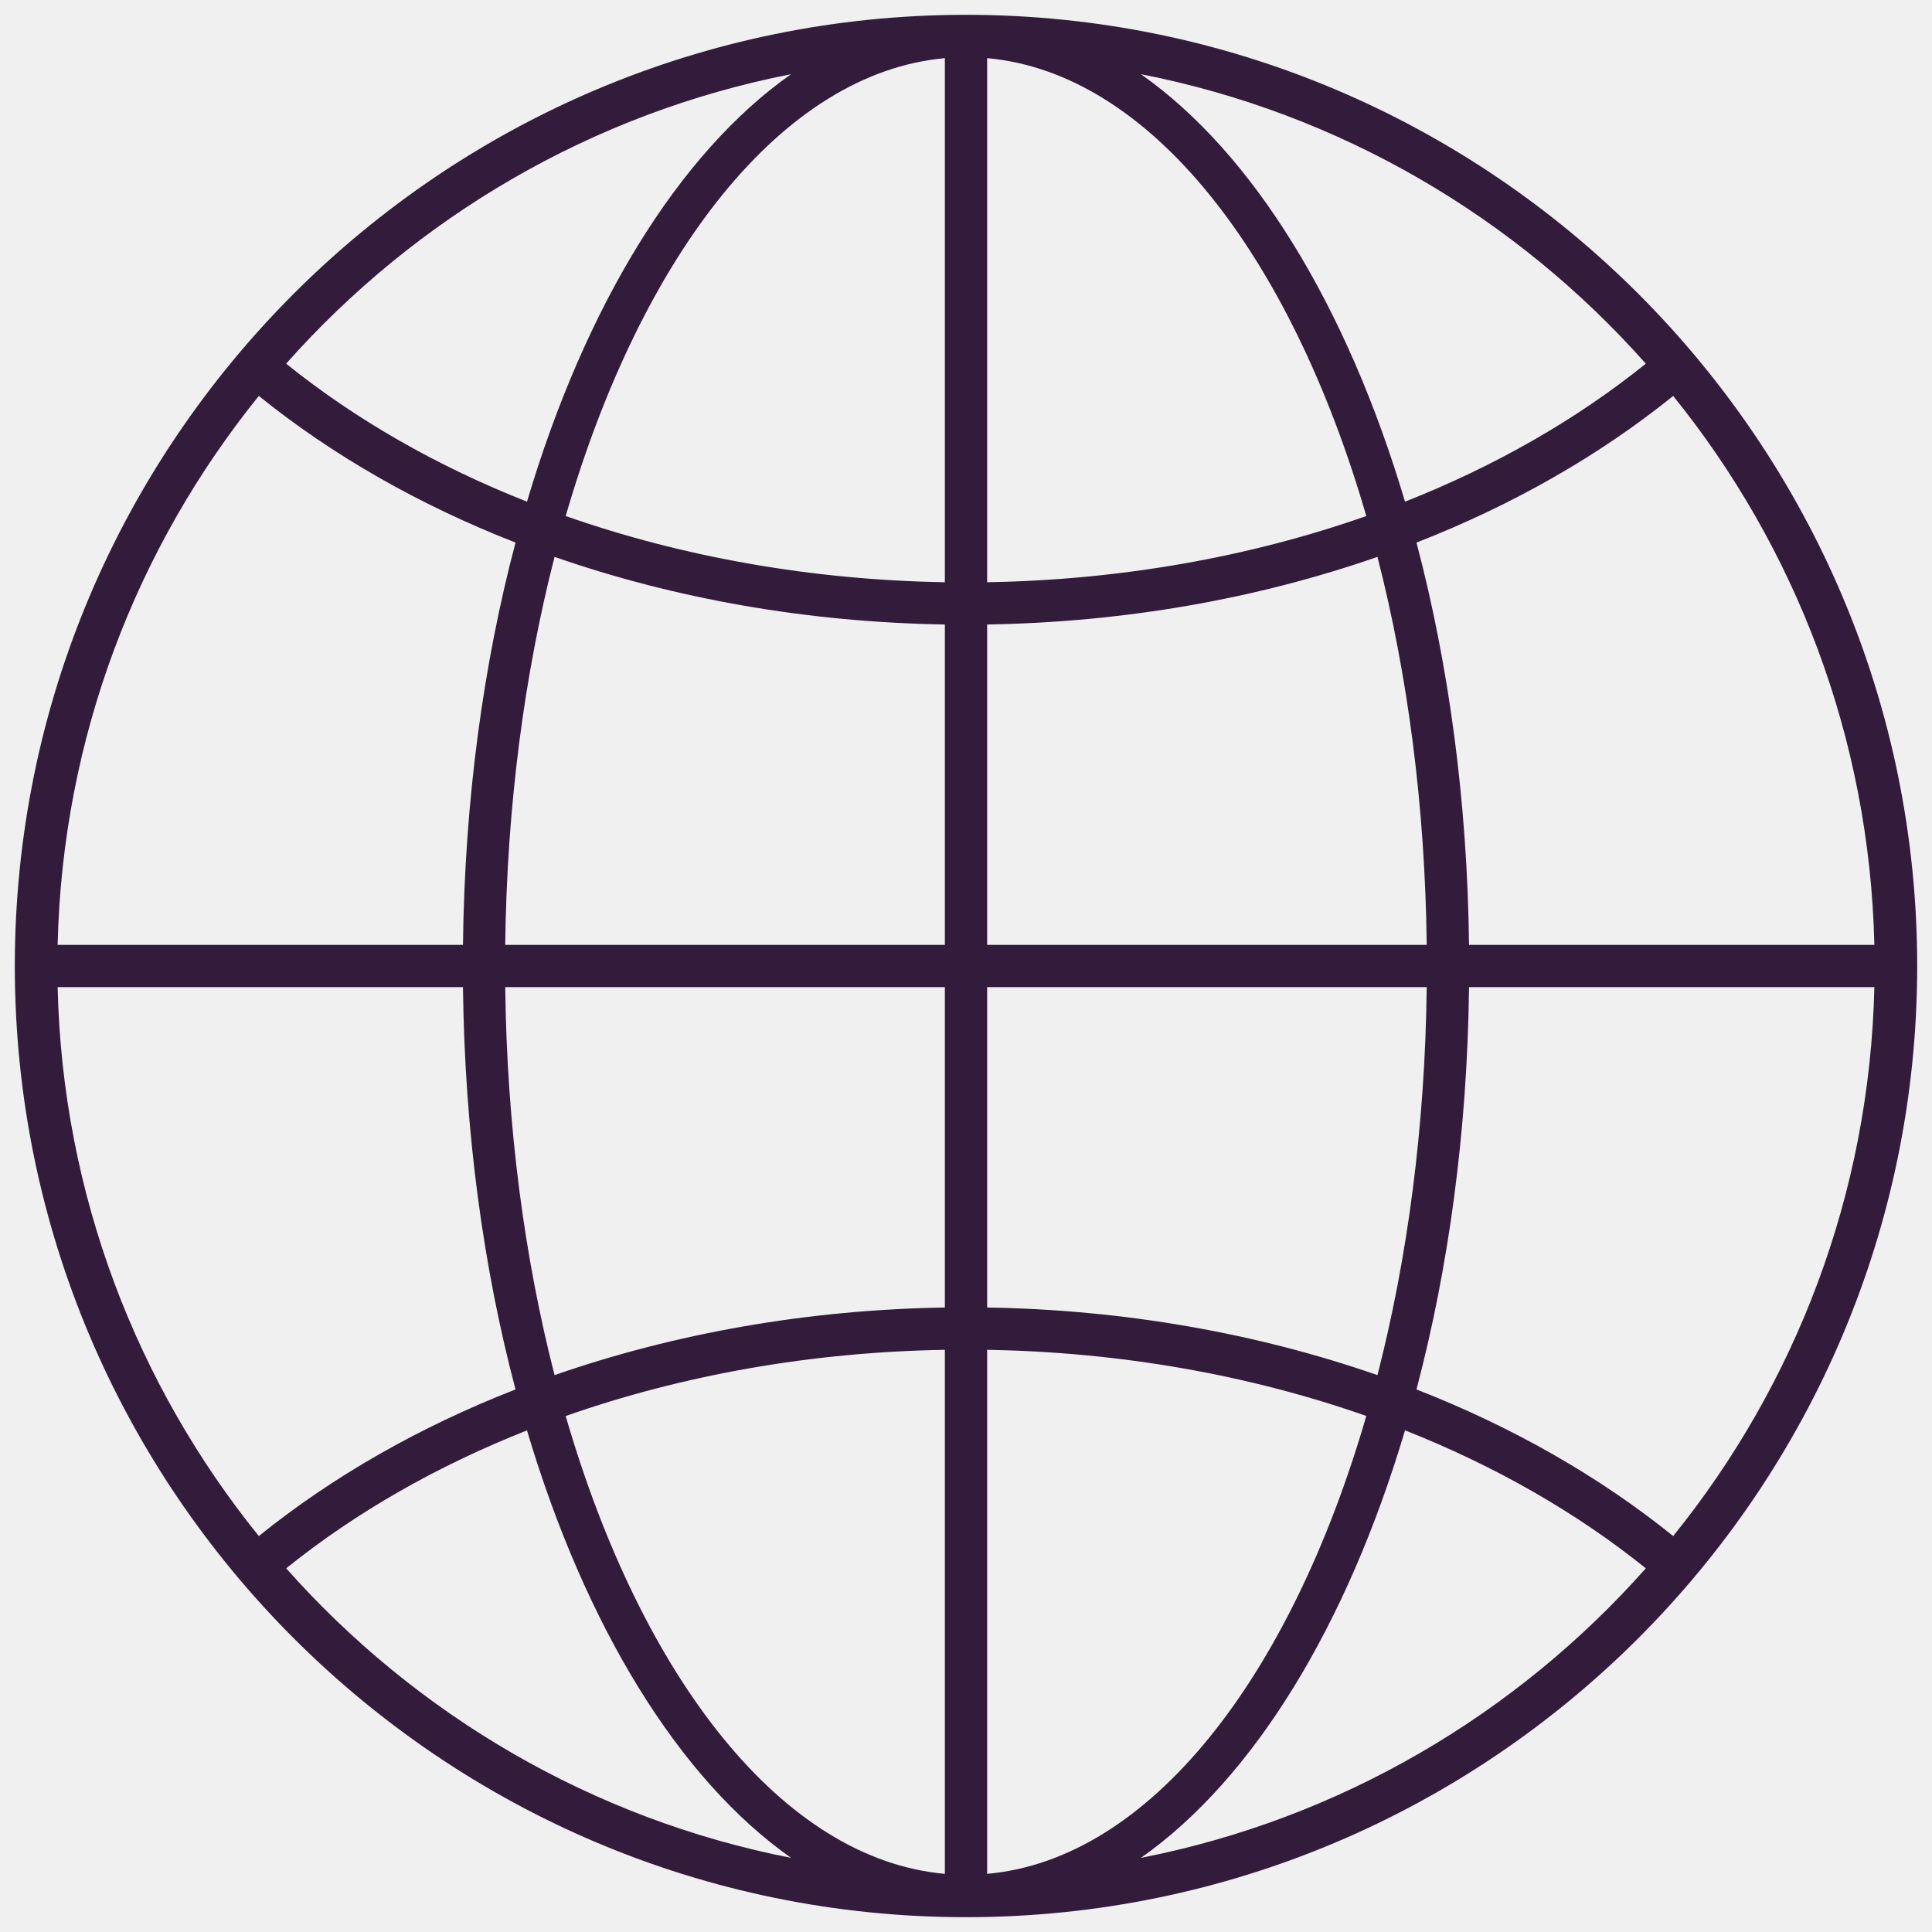
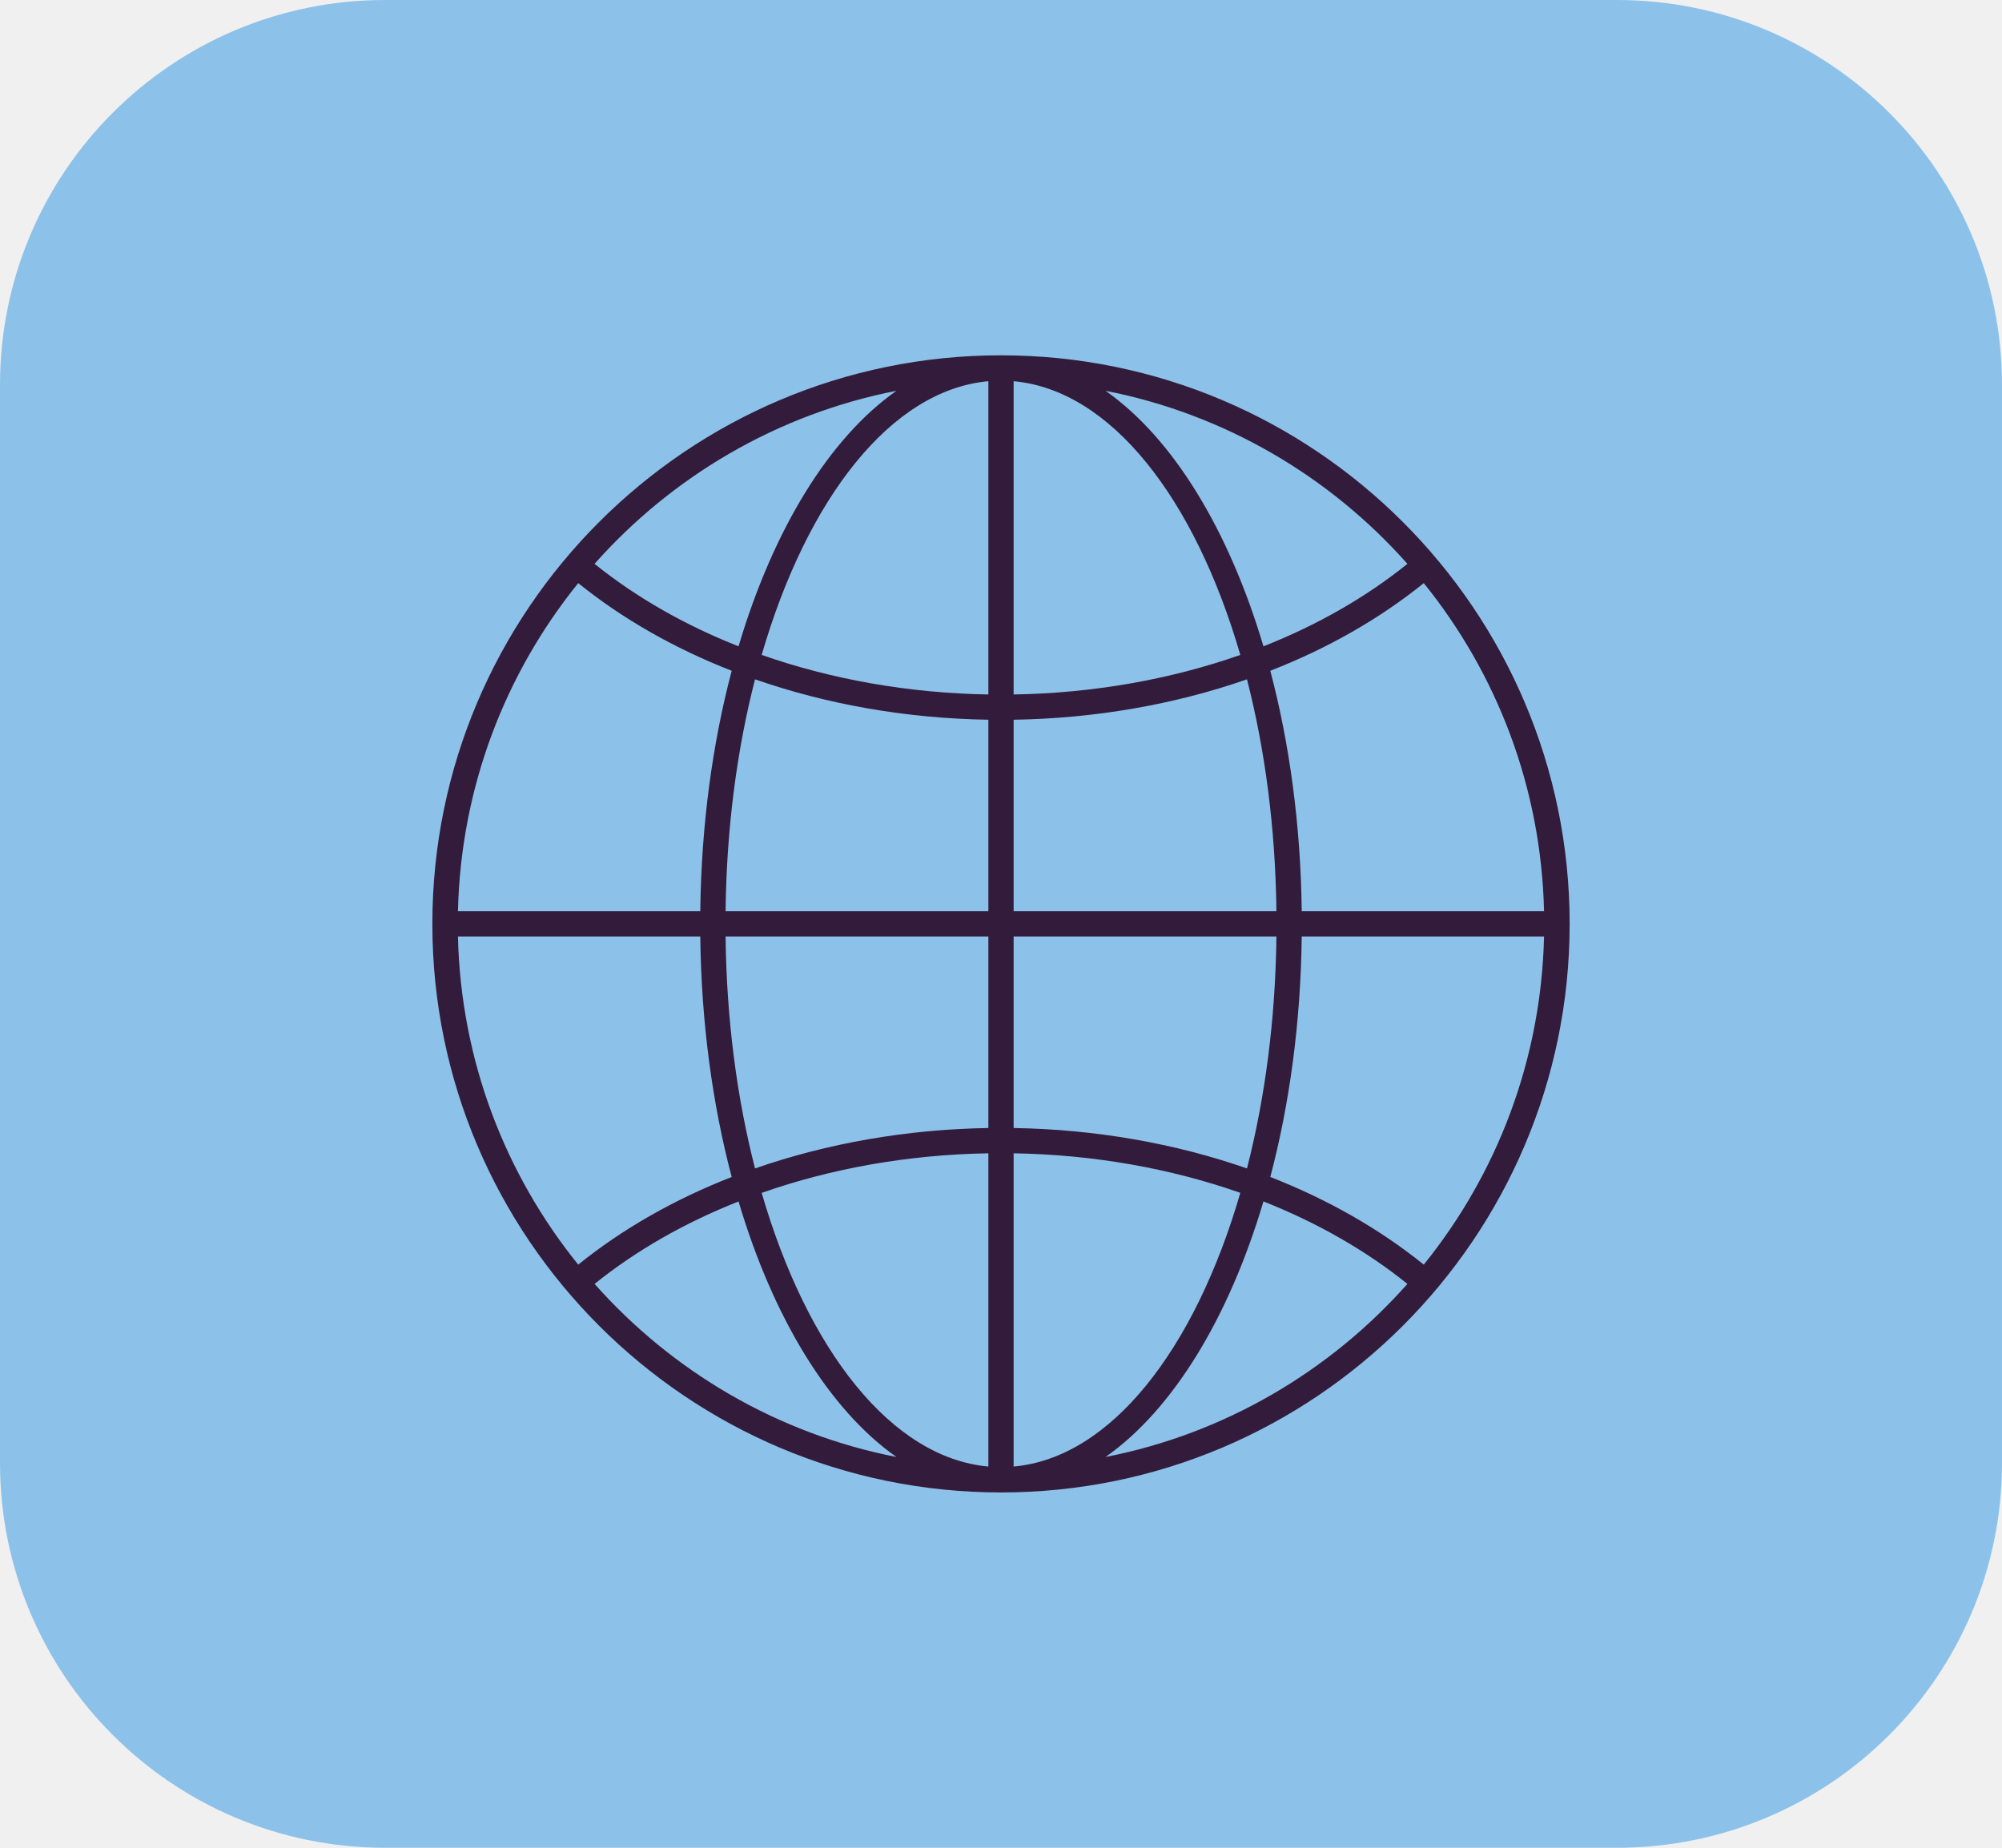
- <svg xmlns="http://www.w3.org/2000/svg" width="30" height="30" viewBox="0 0 30 30" fill="none">
-   <g clip-path="url(#clip0_40_13)">
-     <path d="M15 29.77C6.856 29.77 0.23 23.144 0.23 15C0.23 6.856 6.856 0.23 15 0.23C23.144 0.23 29.77 6.856 29.77 15C29.77 23.144 23.144 29.77 15 29.77ZM15.328 20.303C17.454 20.337 19.516 20.701 21.389 21.353C21.857 19.534 22.129 17.491 22.154 15.328H15.328V20.303ZM15.328 20.96V29.097C17.849 28.872 20.032 26.064 21.216 21.987C19.401 21.35 17.398 20.994 15.328 20.96ZM14.672 20.96C12.602 20.994 10.599 21.35 8.784 21.988C9.967 26.064 12.151 28.872 14.672 29.097V20.96ZM14.672 20.303V15.328H7.845C7.871 17.491 8.144 19.534 8.611 21.353C10.484 20.701 12.546 20.337 14.672 20.303ZM7.189 15.328H0.895C0.969 18.551 2.126 21.509 4.019 23.852C5.171 22.922 6.52 22.155 8.005 21.575C7.505 19.686 7.215 17.568 7.189 15.328ZM7.189 14.672C7.215 12.432 7.505 10.314 8.005 8.425C6.52 7.845 5.171 7.078 4.019 6.148C2.126 8.491 0.969 11.449 0.895 14.672H7.189ZM7.845 14.672H14.672V9.697C12.546 9.663 10.484 9.3 8.611 8.647C8.144 10.466 7.871 12.509 7.845 14.672ZM14.672 9.041V0.903C12.151 1.129 9.967 3.936 8.784 8.013C10.599 8.65 12.602 9.006 14.672 9.041ZM15.328 9.041C17.398 9.006 19.401 8.651 21.216 8.013C20.032 3.936 17.849 1.129 15.328 0.903V9.041ZM15.328 9.697V14.672H22.154C22.129 12.509 21.857 10.466 21.389 8.647C19.516 9.3 17.454 9.663 15.328 9.697ZM22.811 14.672H29.105C29.031 11.449 27.874 8.491 25.981 6.148C24.829 7.078 23.48 7.846 21.995 8.425C22.494 10.314 22.785 12.432 22.811 14.672ZM22.811 15.328C22.785 17.568 22.494 19.686 21.995 21.575C23.48 22.155 24.829 22.922 25.981 23.852C27.874 21.509 29.031 18.55 29.105 15.328H22.811ZM25.556 24.353C24.475 23.482 23.209 22.761 21.817 22.21C20.915 25.246 19.462 27.621 17.716 28.849C20.809 28.243 23.542 26.624 25.556 24.353ZM12.284 28.849C10.538 27.621 9.086 25.246 8.183 22.211C6.791 22.761 5.525 23.482 4.444 24.353C6.458 26.624 9.191 28.243 12.284 28.849ZM4.443 5.647C5.525 6.519 6.79 7.24 8.183 7.79C9.085 4.755 10.537 2.379 12.284 1.152C9.191 1.757 6.458 3.376 4.443 5.647ZM17.716 1.152C19.462 2.379 20.915 4.754 21.817 7.79C23.209 7.24 24.475 6.519 25.556 5.647C23.542 3.376 20.809 1.757 17.716 1.152Z" fill="#331B3B" />
+ <svg xmlns="http://www.w3.org/2000/svg" width="52" height="48" viewBox="0 0 52 48" fill="none">
+   <rect width="52" height="48" rx="10" fill="#2995E2" fill-opacity="0.5" />
+   <g clip-path="url(#clip0_204_2)">
+     <path d="M26 38.77C17.856 38.77 11.23 32.144 11.23 24C11.23 15.856 17.856 9.23 26 9.23C34.144 9.23 40.77 15.856 40.77 24C40.77 32.144 34.144 38.77 26 38.77ZM26.328 29.303C28.454 29.337 30.516 29.701 32.389 30.353C32.856 28.534 33.129 26.491 33.154 24.328H26.328V29.303ZM26.328 29.96V38.097C28.849 37.872 31.032 35.064 32.216 30.987C30.401 30.35 28.398 29.994 26.328 29.96ZM25.672 29.96C23.602 29.994 21.599 30.35 19.784 30.988C20.967 35.064 23.151 37.872 25.672 38.097V29.96ZM25.672 29.303V24.328H18.846C18.871 26.491 19.143 28.534 19.611 30.353C21.484 29.701 23.546 29.337 25.672 29.303ZM18.189 24.328H11.895C11.969 27.551 13.126 30.509 15.019 32.852C16.171 31.922 17.52 31.155 19.005 30.575C18.506 28.686 18.215 26.568 18.189 24.328ZM18.189 23.672C18.215 21.432 18.506 19.314 19.005 17.425C17.52 16.845 16.171 16.078 15.019 15.148C13.126 17.491 11.969 20.449 11.895 23.672H18.189ZM18.846 23.672H25.672V18.697C23.546 18.663 21.484 18.3 19.611 17.647C19.143 19.466 18.871 21.509 18.846 23.672ZM25.672 18.041V9.903C23.151 10.129 20.967 12.937 19.784 17.013C21.599 17.65 23.602 18.006 25.672 18.041ZM26.328 18.041C28.398 18.006 30.401 17.651 32.216 17.013C31.032 12.937 28.849 10.129 26.328 9.903V18.041ZM26.328 18.697V23.672H33.154C33.129 21.509 32.856 19.466 32.389 17.647C30.516 18.3 28.454 18.663 26.328 18.697ZM33.811 23.672H40.105C40.031 20.449 38.874 17.491 36.981 15.148C35.829 16.078 34.48 16.846 32.995 17.425C33.494 19.314 33.785 21.432 33.811 23.672ZM33.811 24.328C33.785 26.568 33.494 28.686 32.995 30.575C34.48 31.155 35.829 31.922 36.981 32.852C38.874 30.509 40.031 27.55 40.105 24.328H33.811ZM36.556 33.353C35.475 32.482 34.209 31.761 32.817 31.21C31.915 34.246 30.462 36.621 28.716 37.849C31.809 37.243 34.542 35.624 36.556 33.353ZM23.284 37.849C21.538 36.621 20.085 34.246 19.183 31.211C17.791 31.761 16.525 32.482 15.444 33.353C17.458 35.624 20.191 37.243 23.284 37.849ZM15.443 14.647C16.525 15.519 17.79 16.24 19.183 16.79C20.085 13.755 21.538 11.379 23.284 10.152C20.191 10.757 17.458 12.376 15.443 14.647ZM28.716 10.152C30.462 11.379 31.915 13.754 32.817 16.79C34.209 16.24 35.475 15.519 36.556 14.647C34.542 12.376 31.809 10.757 28.716 10.152Z" fill="#331B3B" />
  </g>
  <defs>
-     <clipPath id="clip0_40_13">
-       <rect width="30" height="30" fill="white" transform="matrix(1 0 0 -1 0 30)" />
+     <clipPath id="clip0_204_2">
+       <rect width="30" height="30" fill="white" transform="matrix(1 0 0 -1 11 39)" />
    </clipPath>
  </defs>
</svg>
